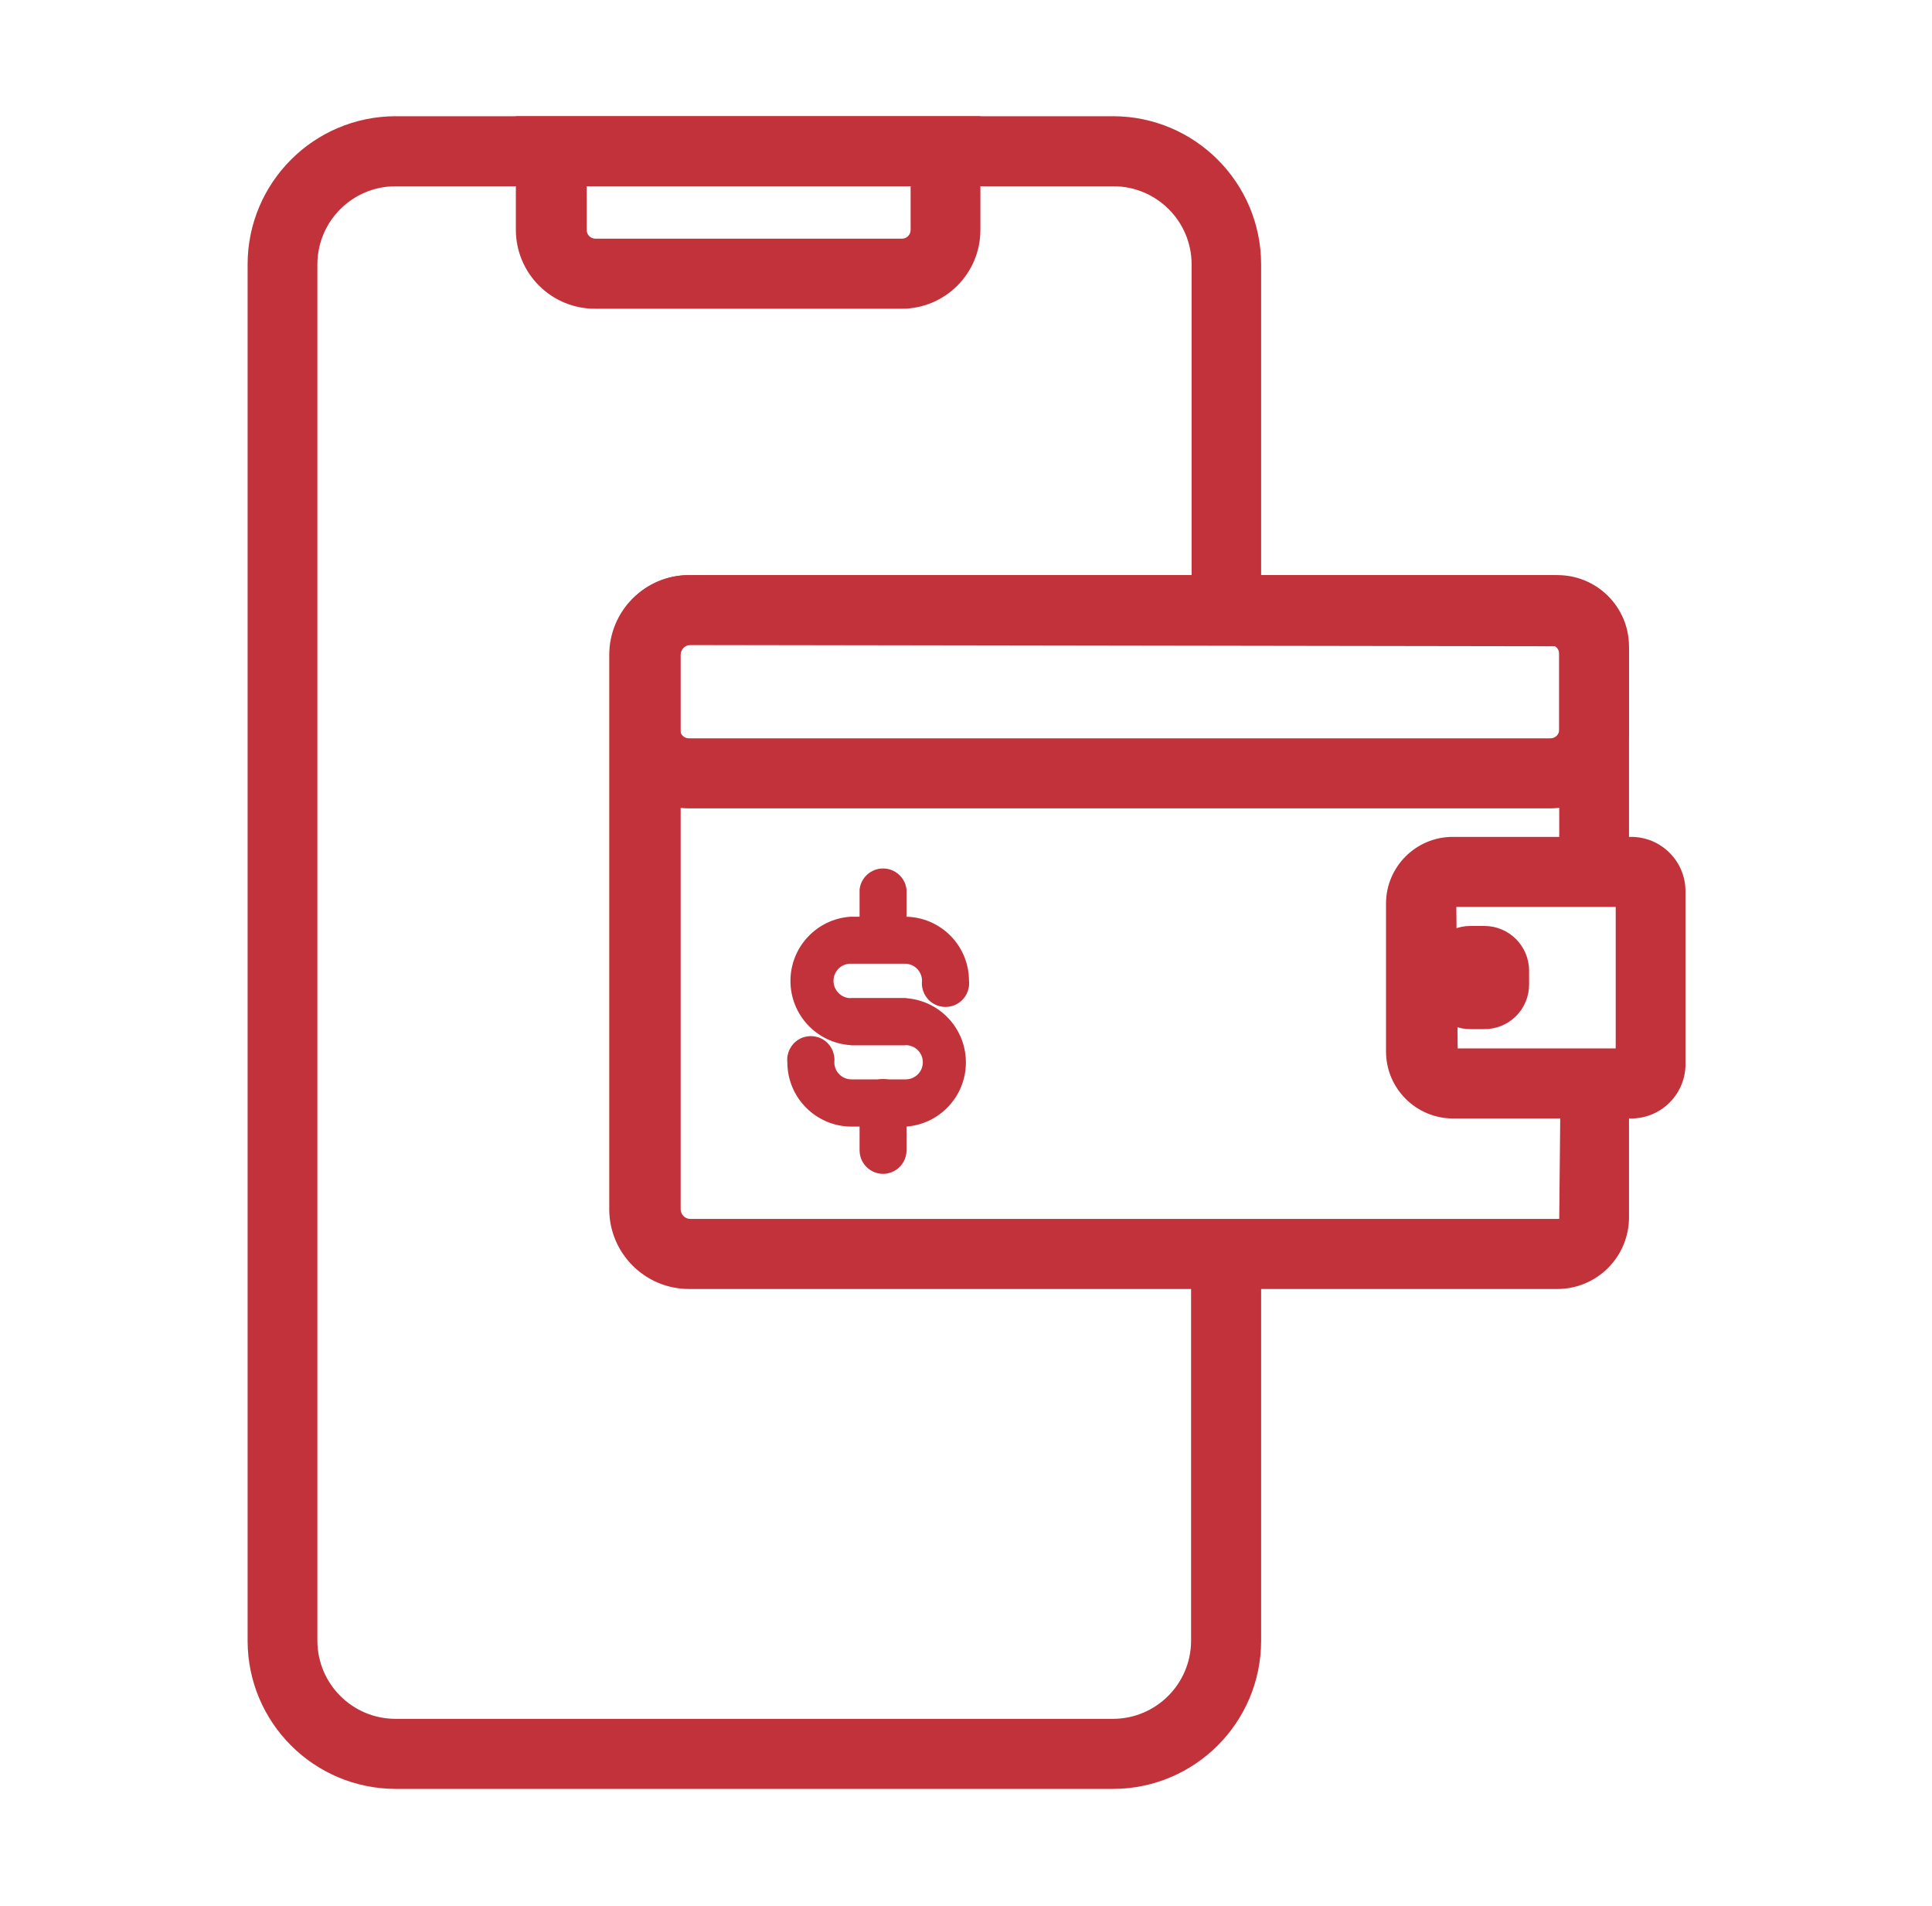
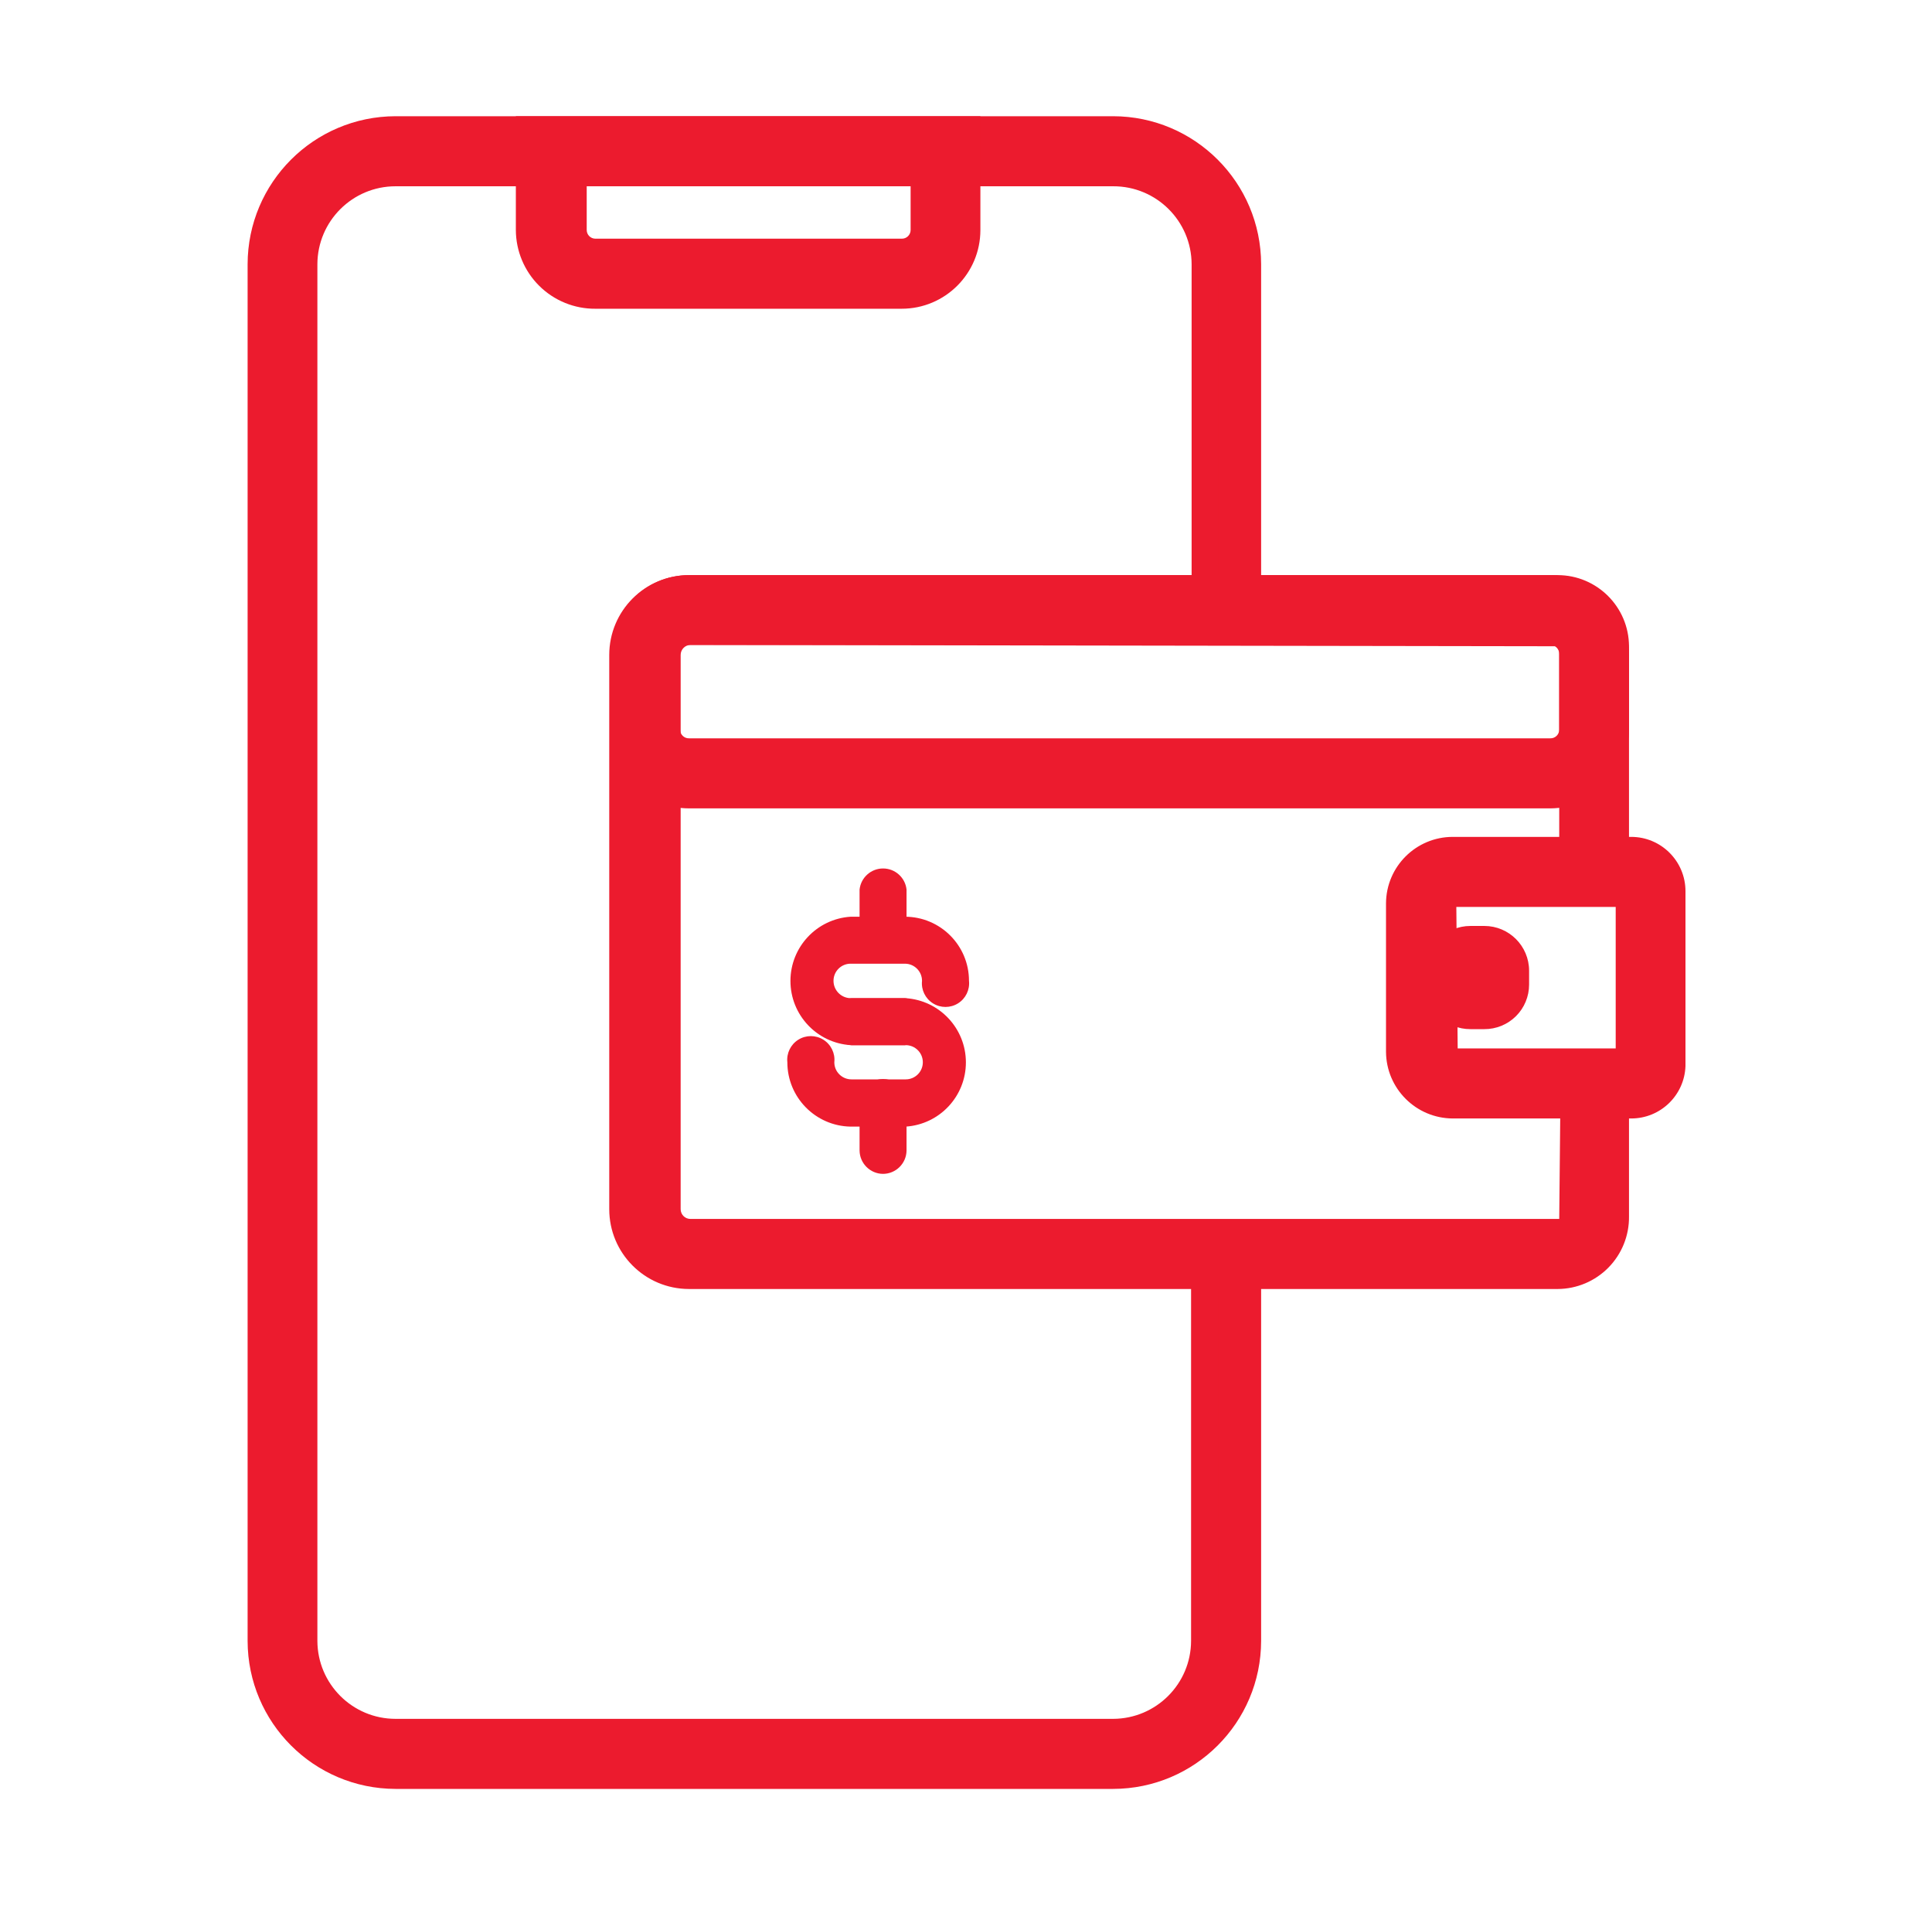
<svg xmlns="http://www.w3.org/2000/svg" id="Capa_1" data-name="Capa 1" viewBox="0 0 71.16 70.17">
  <defs>
-     <style>.cls-1{fill:#c2323b;}</style>
+     <style>.cls-1{fill:#ec1b2e;}</style>
  </defs>
  <path class="cls-1" d="M41,64.78H14.57a4.36,4.36,0,0,1-4.36-4.35V9.74a4.37,4.37,0,0,1,4.36-4.36H41a4.36,4.36,0,0,1,4.35,4.36V22.5H45V9.74a4,4,0,0,0-4-4H14.57a4,4,0,0,0-4,4V60.43a4,4,0,0,0,4,4H41a4,4,0,0,0,4-4V46.18h.38V60.43A4.35,4.35,0,0,1,41,64.78Z" />
  <path class="cls-1" d="M41,65.28H14.57a4.85,4.85,0,0,1-4.85-4.85V9.74a4.86,4.86,0,0,1,4.85-4.86H41a4.86,4.86,0,0,1,4.85,4.86V23H44.49V9.74A3.48,3.48,0,0,0,41,6.26H14.57a3.48,3.48,0,0,0-3.48,3.48V60.43a3.48,3.48,0,0,0,3.48,3.47H41a3.48,3.48,0,0,0,3.47-3.47V45.68h1.38V60.43A4.86,4.86,0,0,1,41,65.28Z" />
  <path class="cls-1" d="M41,65.38H14.57a5,5,0,0,1-5-4.95V9.73a5,5,0,0,1,5-4.95H41a5,5,0,0,1,4.95,5V23.09H44.39V9.73A3.38,3.38,0,0,0,41,6.36H14.57a3.39,3.39,0,0,0-3.38,3.37v50.7a3.38,3.38,0,0,0,3.38,3.37H41a3.37,3.37,0,0,0,3.37-3.37V45.58H46V60.43A5,5,0,0,1,41,65.38Z" />
  <path class="cls-1" d="M41,65.88H14.57a5.46,5.46,0,0,1-5.45-5.45V9.73a5.46,5.46,0,0,1,5.45-5.45H41a5.46,5.46,0,0,1,5.45,5.45V23.59H43.89V9.73A2.88,2.88,0,0,0,41,6.86H14.57a2.88,2.88,0,0,0-2.88,2.87v50.7a2.88,2.88,0,0,0,2.88,2.87H41a2.88,2.88,0,0,0,2.87-2.87V45.08h2.58V60.43A5.46,5.46,0,0,1,41,65.88ZM14.57,5.28a4.45,4.45,0,0,0-4.45,4.45v50.7a4.45,4.45,0,0,0,4.45,4.45H41a4.46,4.46,0,0,0,4.45-4.45V46.08h-.58V60.43A3.88,3.88,0,0,1,41,64.3H14.57a3.88,3.88,0,0,1-3.88-3.87V9.73a3.88,3.88,0,0,1,3.88-3.87H41a3.88,3.88,0,0,1,3.87,3.87V22.59h.58V9.73A4.46,4.46,0,0,0,41,5.28Z" />
  <path class="cls-1" d="M33.21,10.28H21.93a1.8,1.8,0,0,1-1.8-1.81V5.38H35V8.47A1.81,1.81,0,0,1,33.21,10.28ZM20.5,5.76V8.47A1.43,1.43,0,0,0,21.93,9.9H33.21a1.43,1.43,0,0,0,1.43-1.43V5.76Z" />
  <path class="cls-1" d="M33.21,10.78H21.93a2.31,2.31,0,0,1-2.3-2.31V4.88H35.52V8.47A2.32,2.32,0,0,1,33.21,10.78ZM21,6.26V8.47a.93.93,0,0,0,.92.93H33.21a.93.93,0,0,0,.93-.93V6.26Z" />
  <path class="cls-1" d="M33.21,10.87H21.93a2.4,2.4,0,0,1-2.41-2.4V4.78H35.61V8.47A2.39,2.39,0,0,1,33.21,10.87ZM21.11,6.36V8.47a.83.83,0,0,0,.82.83H33.21A.83.83,0,0,0,34,8.47V6.36Z" />
  <path class="cls-1" d="M33.21,11.37H21.93A2.91,2.91,0,0,1,19,8.47V4.28H36.11V8.47A2.9,2.9,0,0,1,33.21,11.37ZM20,5.28V8.47a1.91,1.91,0,0,0,1.91,1.9H33.21a1.9,1.9,0,0,0,1.9-1.9V5.28ZM33.21,9.79H21.93a1.32,1.32,0,0,1-1.32-1.32V5.86H34.54V8.47A1.33,1.33,0,0,1,33.21,9.79ZM21.61,6.86V8.47a.32.32,0,0,0,.32.32H33.21a.32.32,0,0,0,.33-.32V6.86Z" />
  <path class="cls-1" d="M57.38,46.37h-32a1.84,1.84,0,0,1-1.84-1.84V24.12a1.84,1.84,0,0,1,1.84-1.84h32a1.53,1.53,0,0,1,1.53,1.53v8.3h-.38v-8.3a1.15,1.15,0,0,0-1.15-1.15h-32A1.46,1.46,0,0,0,24,24.12V44.53A1.46,1.46,0,0,0,25.42,46h32a1.16,1.16,0,0,0,1.15-1.15V39.9h.38v4.94A1.54,1.54,0,0,1,57.38,46.37Z" />
  <path class="cls-1" d="M57.38,46.87h-32a2.34,2.34,0,0,1-2.34-2.34V24.12a2.34,2.34,0,0,1,2.34-2.34h32a2,2,0,0,1,2,2v8.8H58v-8.8a.65.65,0,0,0-.65-.65h-32a1,1,0,0,0-1,1V44.53a1,1,0,0,0,1,1h32a.65.65,0,0,0,.65-.65V39.4h1.38v5.44A2,2,0,0,1,57.38,46.87Z" />
  <path class="cls-1" d="M57.37,47h-32A2.44,2.44,0,0,1,23,44.53V24.12a2.43,2.43,0,0,1,2.43-2.44h32a2.13,2.13,0,0,1,2.14,2.12v8.91H57.93V23.8a.56.56,0,0,0-.56-.55h-32a.86.86,0,0,0-.85.87V44.53a.86.86,0,0,0,.85.86h32a.56.56,0,0,0,.56-.55V39.3h1.58v5.54A2.14,2.14,0,0,1,57.37,47Z" />
  <path class="cls-1" d="M57.37,47.47h-32a2.94,2.94,0,0,1-2.93-2.94V24.12a2.94,2.94,0,0,1,2.93-2.94h32A2.63,2.63,0,0,1,60,23.8v9.41H57.43V23.8l-32-.05a.37.37,0,0,0-.36.37V44.53a.36.36,0,0,0,.36.36h32l.06-6.09H60v6A2.64,2.64,0,0,1,57.37,47.47Zm-32-25.29a1.94,1.94,0,0,0-1.93,1.94V44.53a1.94,1.94,0,0,0,1.93,1.94h32A1.63,1.63,0,0,0,59,44.84v-5h-.58v5a1.06,1.06,0,0,1-1.06,1h-32a1.36,1.36,0,0,1-1.36-1.36V24.12a1.37,1.37,0,0,1,1.36-1.37h32a1.06,1.06,0,0,1,1.06,1.05v8.41H59V23.8a1.63,1.63,0,0,0-1.64-1.62Z" />
  <path class="cls-1" d="M57.1,28.67H25.38a1.81,1.81,0,0,1-1.8-1.8V24.08a1.81,1.81,0,0,1,1.8-1.8H57.1a1.81,1.81,0,0,1,1.81,1.8v2.79A1.81,1.81,0,0,1,57.1,28.67Zm-31.72-6A1.42,1.42,0,0,0,24,24.08v2.79a1.43,1.43,0,0,0,1.42,1.42H57.1a1.43,1.43,0,0,0,1.43-1.42V24.08a1.42,1.42,0,0,0-1.43-1.42Z" />
  <path class="cls-1" d="M57.1,29.17H25.38a2.3,2.3,0,0,1-2.3-2.3V24.08a2.3,2.3,0,0,1,2.3-2.3H57.1a2.31,2.31,0,0,1,2.31,2.3v2.79A2.31,2.31,0,0,1,57.1,29.17Zm-31.72-6a.92.92,0,0,0-.92.92v2.79a.92.92,0,0,0,.92.92H57.1a.93.93,0,0,0,.93-.92V24.08a.93.93,0,0,0-.93-.92Z" />
  <path class="cls-1" d="M57.1,29.27H25.38a2.4,2.4,0,0,1-2.4-2.4V24.08a2.39,2.39,0,0,1,2.4-2.4H57.1a2.4,2.4,0,0,1,2.41,2.4v2.79A2.41,2.41,0,0,1,57.1,29.27Zm-31.72-6a.83.83,0,0,0-.82.83v2.79a.82.82,0,0,0,.82.82H57.1a.83.83,0,0,0,.83-.82V24.08a.83.83,0,0,0-.83-.83Z" />
  <path class="cls-1" d="M57.1,29.77H25.38a2.9,2.9,0,0,1-2.9-2.9V24.08a2.9,2.9,0,0,1,2.9-2.9H57.1A2.91,2.91,0,0,1,60,24.08v2.79A2.91,2.91,0,0,1,57.1,29.77ZM25.38,22.18a1.9,1.9,0,0,0-1.9,1.9v2.79a1.9,1.9,0,0,0,1.9,1.9H57.1A1.91,1.91,0,0,0,59,26.87V24.08a1.91,1.91,0,0,0-1.91-1.9Zm31.72,6H25.38a1.33,1.33,0,0,1-1.33-1.32V24.08a1.34,1.34,0,0,1,1.33-1.33H57.1a1.34,1.34,0,0,1,1.33,1.33v2.79A1.33,1.33,0,0,1,57.1,28.19ZM25.38,23.75a.33.33,0,0,0-.33.33v2.79a.32.32,0,0,0,.33.32H57.1a.32.32,0,0,0,.33-.32V24.08a.33.33,0,0,0-.33-.33Z" />
  <path class="cls-1" d="M60.08,40.09H53.51a1.35,1.35,0,0,1-1.35-1.36V33.28a1.35,1.35,0,0,1,1.35-1.36h6.57a.87.87,0,0,1,.86.86v6.44A.87.87,0,0,1,60.08,40.09ZM53.51,32.3a1,1,0,0,0-1,1v5.45a1,1,0,0,0,1,1h6.57a.48.48,0,0,0,.48-.49V32.78a.48.48,0,0,0-.48-.48Z" />
  <path class="cls-1" d="M60.08,40.59H53.51a1.86,1.86,0,0,1-1.85-1.86V33.28a1.85,1.85,0,0,1,1.85-1.86h6.57a1.36,1.36,0,0,1,1.36,1.36v6.44A1.36,1.36,0,0,1,60.08,40.59Zm0-7.81-6.55,0a.47.47,0,0,0-.47.48v5.45a.48.48,0,0,0,.47.48h6.57Z" />
  <path class="cls-1" d="M60.08,40.69H53.51a2,2,0,0,1-2-2V33.27a2,2,0,0,1,2-2h6.57a1.46,1.46,0,0,1,1.46,1.46v6.44A1.46,1.46,0,0,1,60.08,40.69ZM53.51,32.9a.38.38,0,0,0-.37.37v5.46a.38.38,0,0,0,.37.38H60V32.9Z" />
  <path class="cls-1" d="M60.08,41.19H53.51a2.47,2.47,0,0,1-2.46-2.46V33.27a2.46,2.46,0,0,1,2.46-2.45h6.57a2,2,0,0,1,2,2v6.44A2,2,0,0,1,60.08,41.19Zm-6.57-9.37a1.46,1.46,0,0,0-1.46,1.45v5.46a1.47,1.47,0,0,0,1.46,1.46h6.57a1,1,0,0,0,1-1V32.78a1,1,0,0,0-1-1Zm7,7.79h-7a.88.88,0,0,1-.87-.88V33.27a.87.87,0,0,1,.87-.87h7Zm-6.82-1h5.82V33.4H53.64Z" />
  <path class="cls-1" d="M54.67,36.81h-.51a.55.55,0,0,1-.55-.55v-.51a.55.55,0,0,1,.55-.55h.51a.55.55,0,0,1,.55.55v.51A.55.55,0,0,1,54.67,36.81Zm-.51-1.23a.18.18,0,0,0-.17.17v.51a.18.18,0,0,0,.17.17h.51a.18.18,0,0,0,.17-.17v-.51a.18.18,0,0,0-.17-.17Z" />
  <rect class="cls-1" x="53.11" y="34.7" width="2.61" height="2.61" rx="1.05" />
  <path class="cls-1" d="M54.67,37.4h-.51A1.15,1.15,0,0,1,53,36.26v-.51a1.16,1.16,0,0,1,1.15-1.15h.51a1.16,1.16,0,0,1,1.15,1.15v.51A1.15,1.15,0,0,1,54.67,37.4ZM54.32,36l.09.09.1-.09a.47.47,0,0,0-.1-.1Z" />
  <path class="cls-1" d="M54.67,37.9h-.51a1.64,1.64,0,0,1-1.65-1.64v-.51a1.65,1.65,0,0,1,1.65-1.65h.51a1.65,1.65,0,0,1,1.65,1.65v.51A1.64,1.64,0,0,1,54.67,37.9Zm-.51-2.8a.65.65,0,0,0-.65.65v.51a.64.64,0,0,0,.65.64h.51a.64.64,0,0,0,.65-.64v-.51a.65.65,0,0,0-.65-.65Zm.23,1.61-.29-.22a1.37,1.37,0,0,1-.17-.17l-.24-.3.23-.31a1.07,1.07,0,0,1,.18-.19l.29-.23.3.21a.76.76,0,0,1,.24.23l.19.29-.21.28a.74.74,0,0,1-.22.21Z" />
  <path class="cls-1" d="M33.33,37.94h-2a1.82,1.82,0,0,1,0-3.63h2a1.81,1.81,0,0,1,1.81,1.81.32.32,0,1,1-.63,0,1.18,1.18,0,0,0-1.18-1.18h-2a1.19,1.19,0,0,0,0,2.37h2a.32.32,0,0,1,0,.63Z" />
  <path class="cls-1" d="M33.33,38.31h-2a2.19,2.19,0,1,1,0-4.38h2a2.2,2.2,0,0,1,2.19,2.19.7.7,0,0,1-.69.7.71.71,0,0,1-.7-.7.8.8,0,0,0-.8-.8h-2a.81.81,0,0,0,0,1.61h2a.69.69,0,0,1,0,1.38Z" />
  <path class="cls-1" d="M33.33,38.11h-2a2,2,0,1,1,0-4h2a2,2,0,0,1,2,2,.49.49,0,1,1-1,0,1,1,0,0,0-1-1h-2a1,1,0,0,0,0,2h2a.49.49,0,1,1,0,1Zm-2-3.63a1.64,1.64,0,1,0,0,3.28h2a.14.14,0,0,0,0-.28h-2a1.36,1.36,0,0,1,0-2.71h2a1.35,1.35,0,0,1,1.35,1.35.15.15,0,1,0,.29,0,1.65,1.65,0,0,0-1.64-1.64Z" />
  <path class="cls-1" d="M33.33,38.49h-2a2.37,2.37,0,0,1,0-4.73h2a2.36,2.36,0,0,1,2.36,2.36.87.87,0,1,1-1.73,0,.63.63,0,0,0-.63-.63h-2a.63.63,0,0,0-.63.63.64.64,0,0,0,.63.64h2a.87.87,0,0,1,0,1.73Z" />
  <path class="cls-1" d="M33.33,40.94h-2a1.82,1.82,0,0,1-1.81-1.82.32.32,0,1,1,.63,0,1.18,1.18,0,0,0,1.18,1.18h2a1.18,1.18,0,1,0,0-2.36h-2a.32.32,0,0,1,0-.63h2a1.82,1.82,0,0,1,0,3.63Z" />
  <path class="cls-1" d="M33.33,41.31h-2a2.19,2.19,0,0,1-2.19-2.19.7.7,0,0,1,1.39,0,.8.8,0,0,0,.8.81h2a.81.81,0,0,0,0-1.62h-2a.69.69,0,1,1,0-1.38h2a2.19,2.19,0,1,1,0,4.38Z" />
  <path class="cls-1" d="M33.33,41.11h-2a2,2,0,0,1-2-2,.49.49,0,0,1,.49-.49.5.5,0,0,1,.5.49,1,1,0,0,0,1,1h2a1,1,0,1,0,0-2h-2a.49.49,0,0,1,0-1h2a2,2,0,1,1,0,4ZM29.84,39a.14.14,0,0,0-.14.14,1.64,1.64,0,0,0,1.64,1.64h2a1.64,1.64,0,0,0,0-3.28h-2a.14.14,0,1,0,0,.28h2a1.36,1.36,0,0,1,0,2.72h-2A1.35,1.35,0,0,1,30,39.12.15.15,0,0,0,29.84,39Z" />
  <path class="cls-1" d="M33.33,41.49h-2A2.37,2.37,0,0,1,29,39.12a.87.87,0,1,1,1.73,0,.63.63,0,0,0,.63.63h2a.63.63,0,0,0,0-1.26h-2a.87.87,0,0,1,0-1.73h2a2.37,2.37,0,0,1,0,4.73Z" />
  <path class="cls-1" d="M32.52,34.74a.31.31,0,0,1-.31-.31V32.76a.32.32,0,0,1,.63,0v1.67A.31.31,0,0,1,32.52,34.74Z" />
  <path class="cls-1" d="M32.52,35.12a.69.69,0,0,1-.69-.69V32.76a.69.69,0,0,1,.69-.69.7.7,0,0,1,.7.69v1.67A.7.7,0,0,1,32.52,35.12Z" />
  <path class="cls-1" d="M32.52,34.92a.49.49,0,0,1-.49-.49V32.76a.49.49,0,0,1,1,0v1.67A.49.49,0,0,1,32.52,34.92Zm0-2.3a.15.15,0,0,0-.14.14v1.67a.14.14,0,0,0,.14.14.15.15,0,0,0,.15-.14V32.76A.15.15,0,0,0,32.52,32.62Z" />
  <path class="cls-1" d="M32.52,35.29a.86.86,0,0,1-.86-.86V32.76a.87.87,0,0,1,1.73,0v1.67A.86.86,0,0,1,32.52,35.29Z" />
  <path class="cls-1" d="M32.52,42.68a.31.31,0,0,1-.31-.31V40.7a.32.32,0,1,1,.63,0v1.67A.31.31,0,0,1,32.52,42.68Z" />
  <path class="cls-1" d="M32.52,43.06a.69.69,0,0,1-.69-.69V40.7a.69.69,0,0,1,.69-.69.7.7,0,0,1,.7.69v1.67A.7.7,0,0,1,32.52,43.06Z" />
  <path class="cls-1" d="M32.52,42.86a.49.49,0,0,1-.49-.49V40.7a.49.49,0,1,1,1,0v1.67A.49.49,0,0,1,32.52,42.86Zm0-2.3a.14.14,0,0,0-.14.14v1.67a.15.15,0,0,0,.14.14.15.15,0,0,0,.15-.14V40.7A.15.15,0,0,0,32.52,40.56Z" />
  <path class="cls-1" d="M32.52,43.23a.87.87,0,0,1-.86-.86V40.7a.87.87,0,1,1,1.73,0v1.67A.87.87,0,0,1,32.52,43.23Z" />
</svg>
